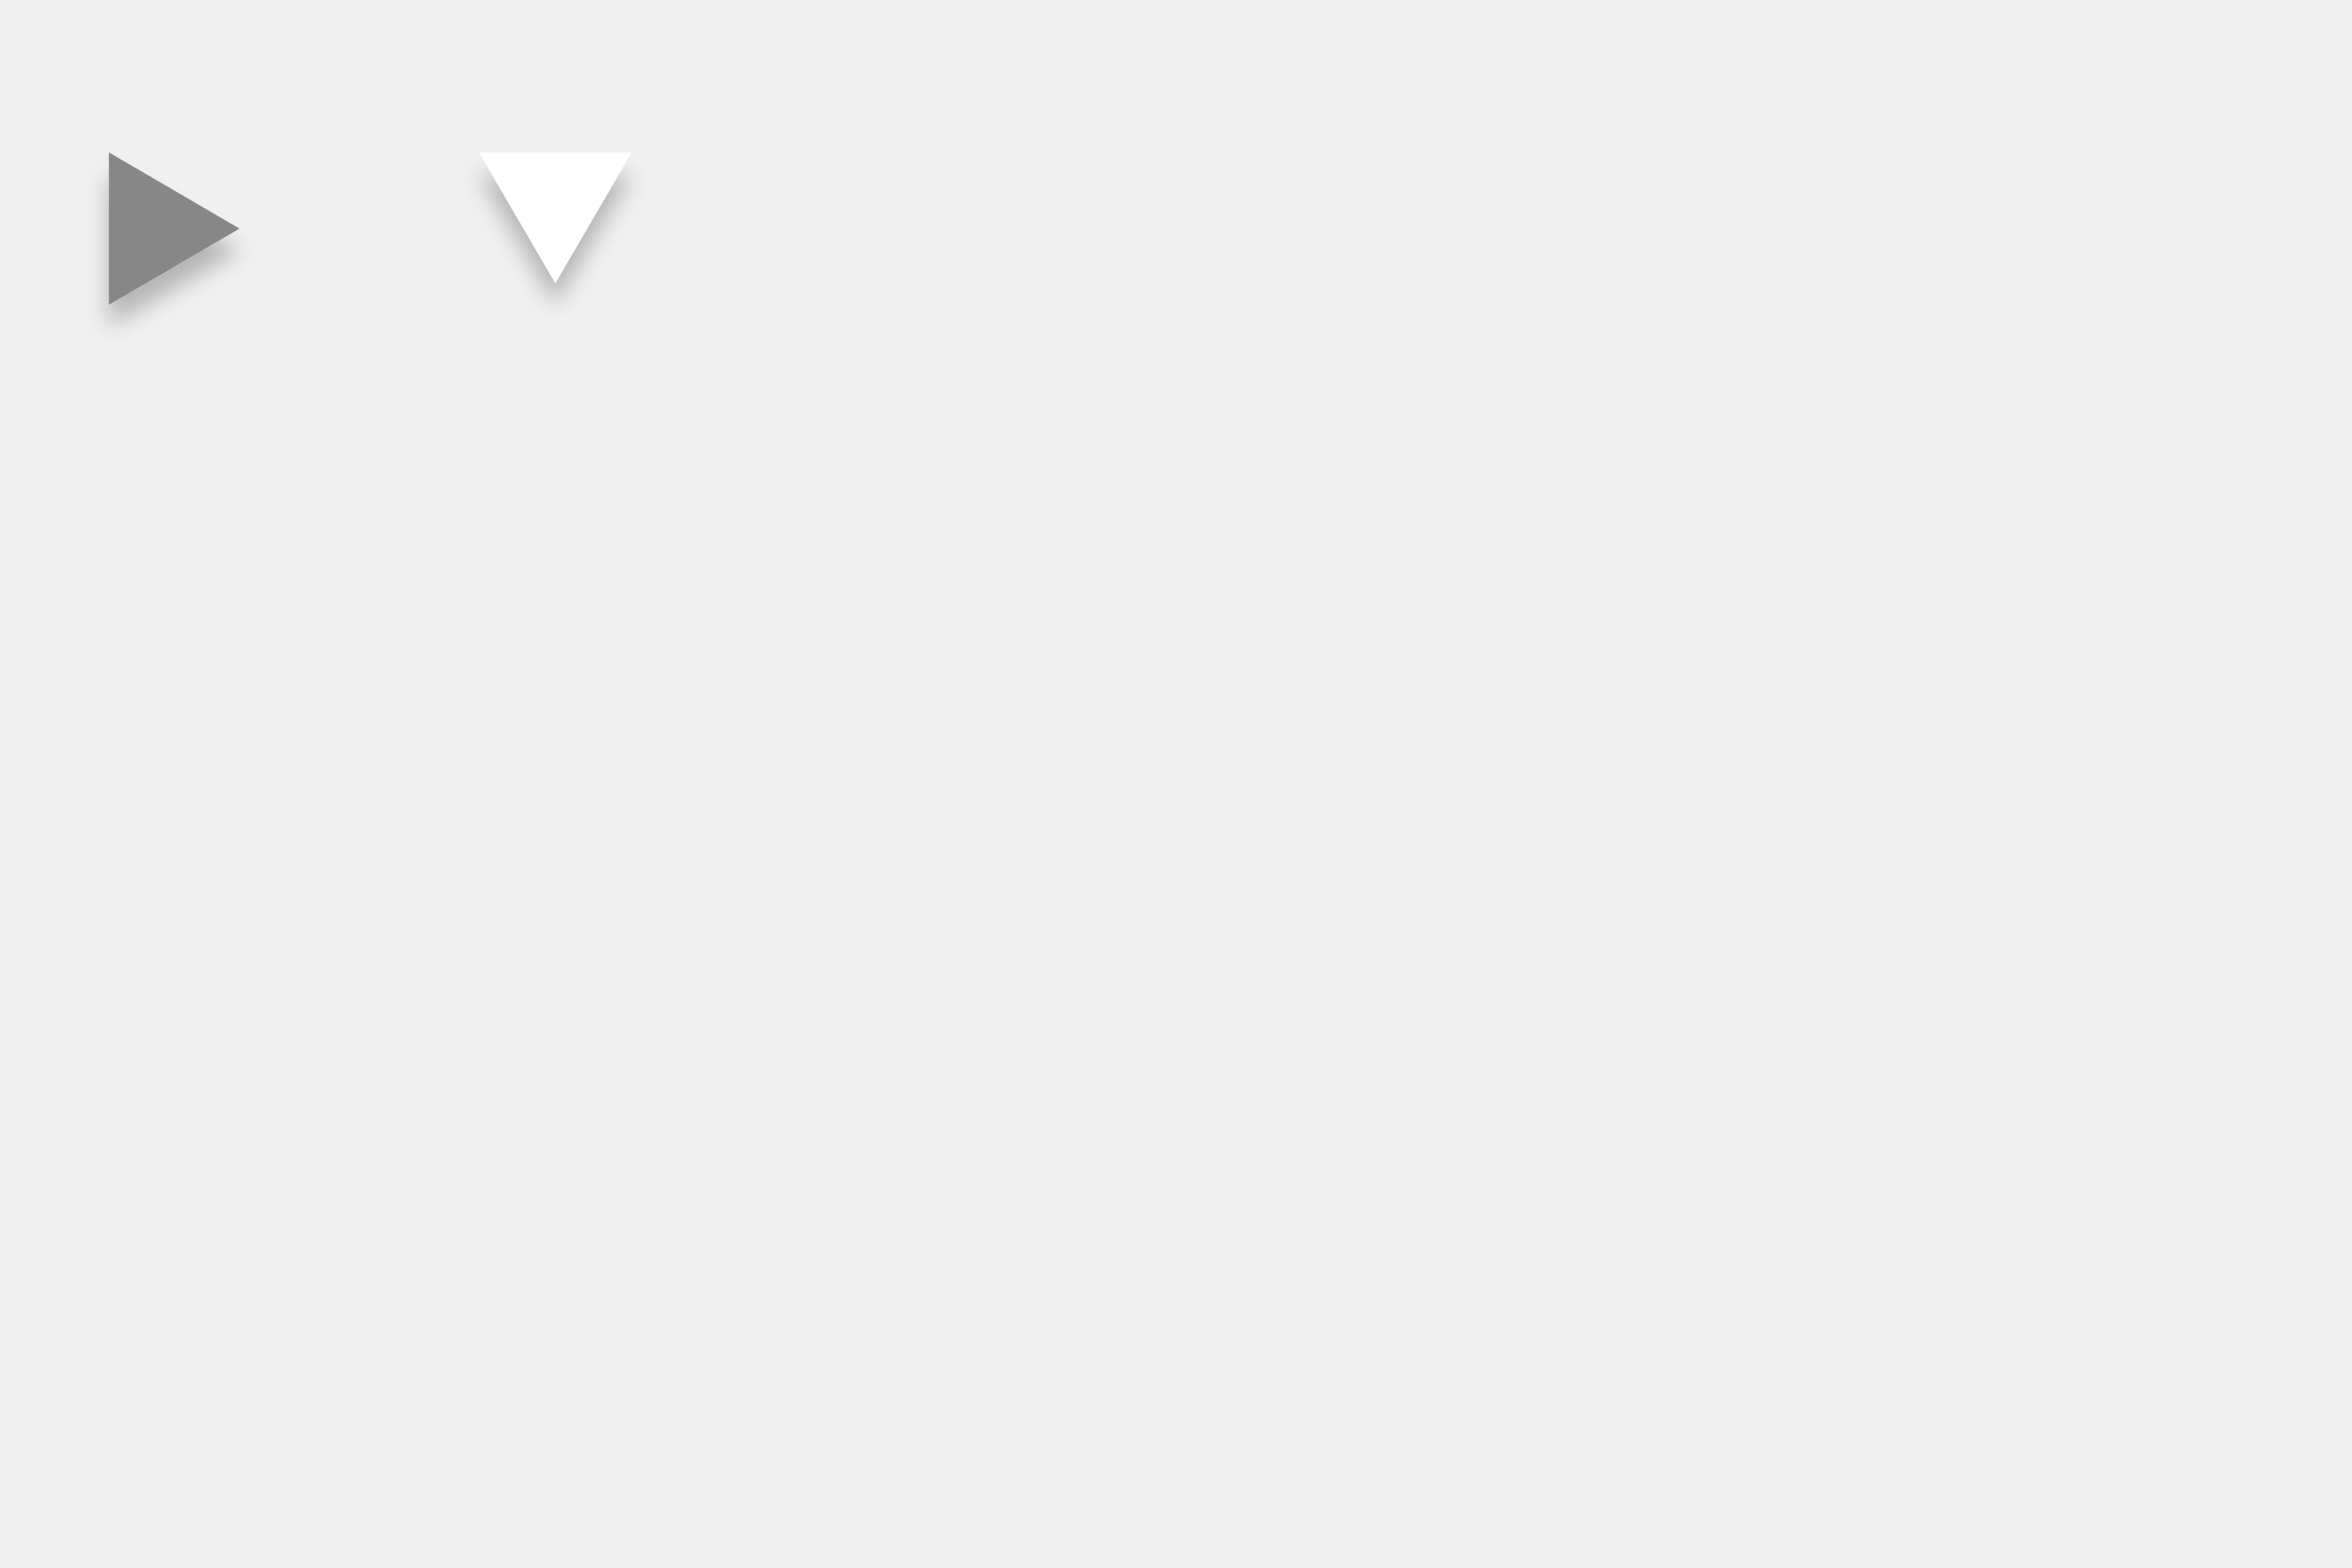
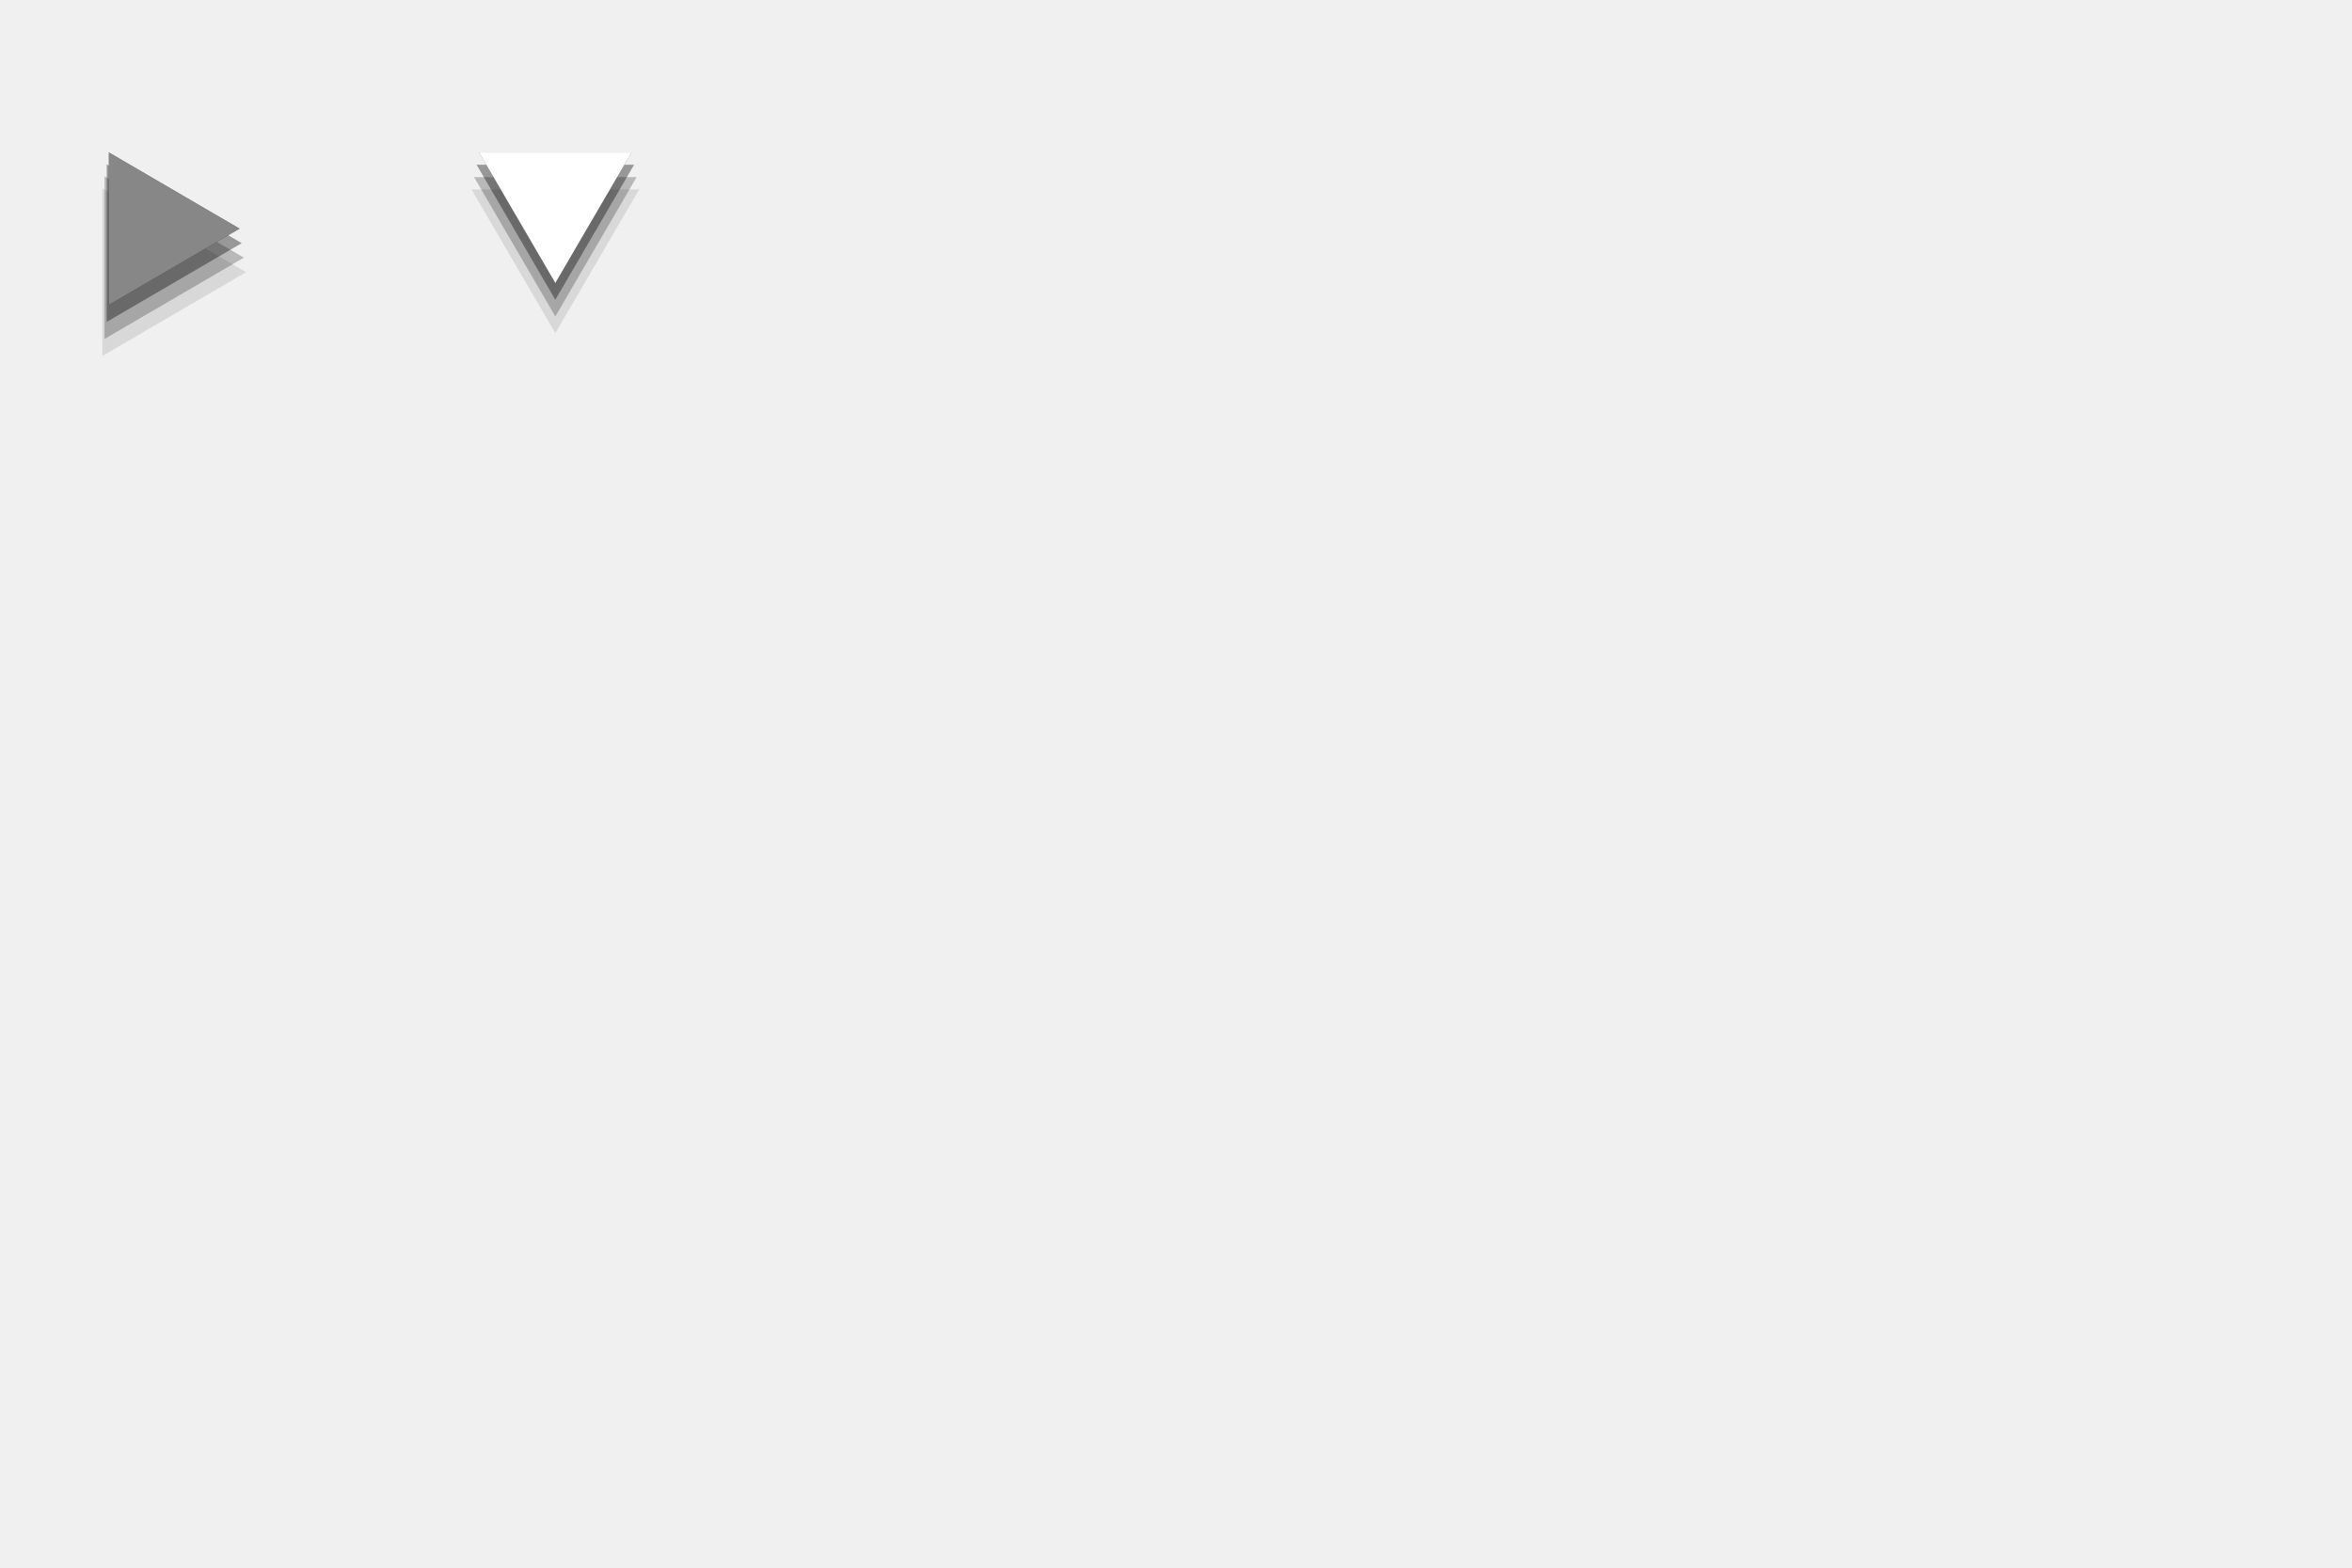
<svg xmlns="http://www.w3.org/2000/svg" version="1.1" id="Layer_1" x="0px" y="0px" width="108px" height="72px" viewBox="0 0 108 72" enable-background="new 0 0 108 72" xml:space="preserve">
-   <defs id="defs3276">
-     <filter id="filter3280" width="1.5" height="1.5" x="-.25" y="-.25">
-       <feGaussianBlur id="feGaussianBlur3282" in="SourceAlpha" stdDeviation="0.5" result="blur" />
-       <feColorMatrix id="feColorMatrix3284" result="bluralpha" type="matrix" values="1 0 0 0 0 0 1 0 0 0 0 0 1 0 0 0 0 0 0.25 0 " />
-       <feOffset id="feOffset3286" in="bluralpha" dx="0" dy="1" result="offsetBlur" />
-       <feMerge id="feMerge3288">
-         <feMergeNode id="feMergeNode3290" in="offsetBlur" />
-         <feMergeNode id="feMergeNode3292" in="SourceGraphic" />
-       </feMerge>
-     </filter>
-     <filter id="filter3294" width="1.5" height="1.5" x="-.25" y="-.25">
-       <feGaussianBlur id="feGaussianBlur3296" in="SourceAlpha" stdDeviation="0.5" result="blur" />
-       <feColorMatrix id="feColorMatrix3298" result="bluralpha" type="matrix" values="1 0 0 0 0 0 1 0 0 0 0 0 1 0 0 0 0 0 0.25 0 " />
-       <feOffset id="feOffset3300" in="bluralpha" dx="0" dy="1" result="offsetBlur" />
-       <feMerge id="feMerge3302">
-         <feMergeNode id="feMergeNode3304" in="offsetBlur" />
-         <feMergeNode id="feMergeNode3306" in="SourceGraphic" />
-       </feMerge>
-     </filter>
-   </defs>
-   <polyline fill="#878787" points="11,10.5 5,7 5,14 11,10.5 " id="polyline3270" style="filter:url(#filter3294)" />
-   <polyline fill="#FFFFFF" points="25.5,13 29,7 22,7 25.5,13 " id="polyline3272" style="filter:url(#filter3280)" />
+   <polyline id="polyline3272_6_" opacity="0.1" points="25.5,15.3 29.35,8.7 21.65,8.7 25.5,15.3 " />
+   <polyline opacity="0.233" points="25.5,14.533 29.233,8.133 21.767,8.133 25.5,14.533 " />
+   <polyline opacity="0.367" points="25.5,13.767 29.117,7.567 21.884,7.567 25.5,13.767 " />
+   <polyline id="polyline3272_5_" opacity="0.5" points="25.5,13 29,7 22,7 25.5,13 " />
+   <polyline id="polyline3270_6_" opacity="0.1" points="11.3,12.5 4.7,8.65 4.7,16.35 11.3,12.5 " />
+   <polyline opacity="0.233" points="11.199,11.833 4.8,8.1 4.8,15.566 11.199,11.833 " />
+   <polyline opacity="0.367" points="11.1,11.167 4.9,7.55 4.9,14.783 11.1,11.167 " />
+   <polyline id="polyline3270_5_" opacity="0.5" points="11,10.5 5,7 5,14 11,10.5 " />
+   <polyline id="polyline3270" fill="#878787" points="11,10.5 5,7 5,14 11,10.5 " />
+   <polyline id="polyline3272" fill="#FFFFFF" points="25.5,13 29,7 22,7 25.5,13 " />
</svg>
